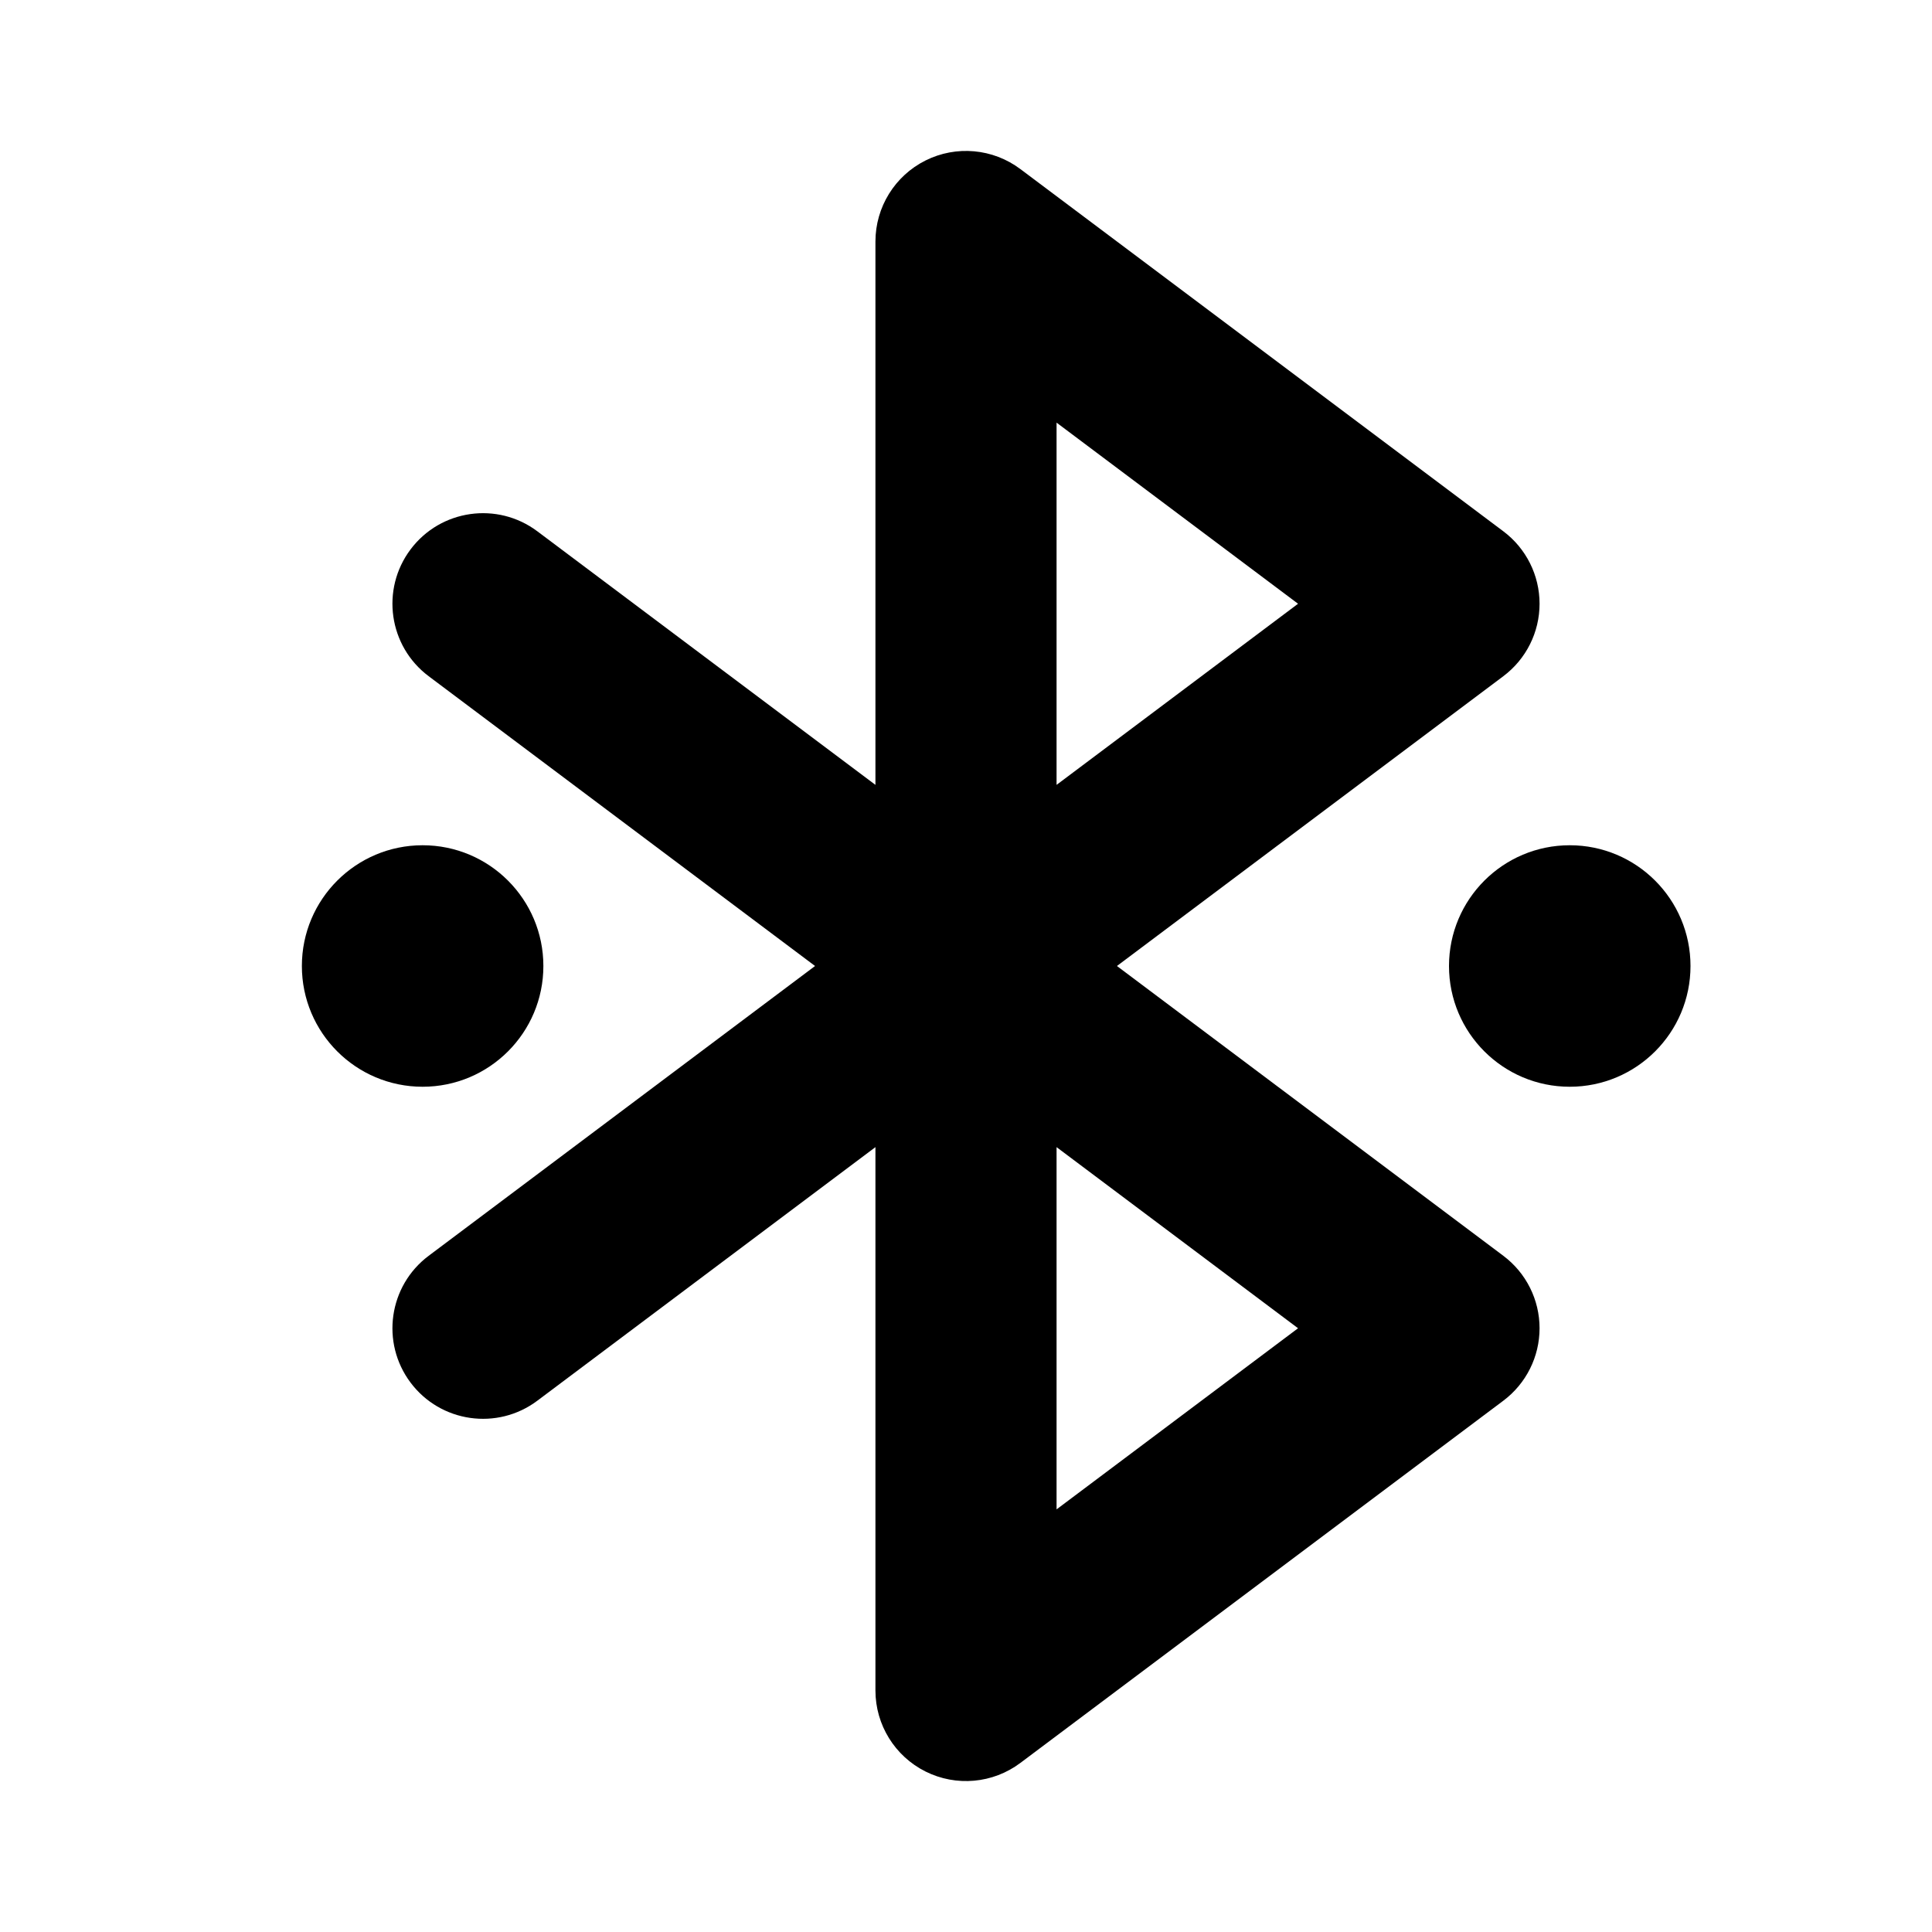
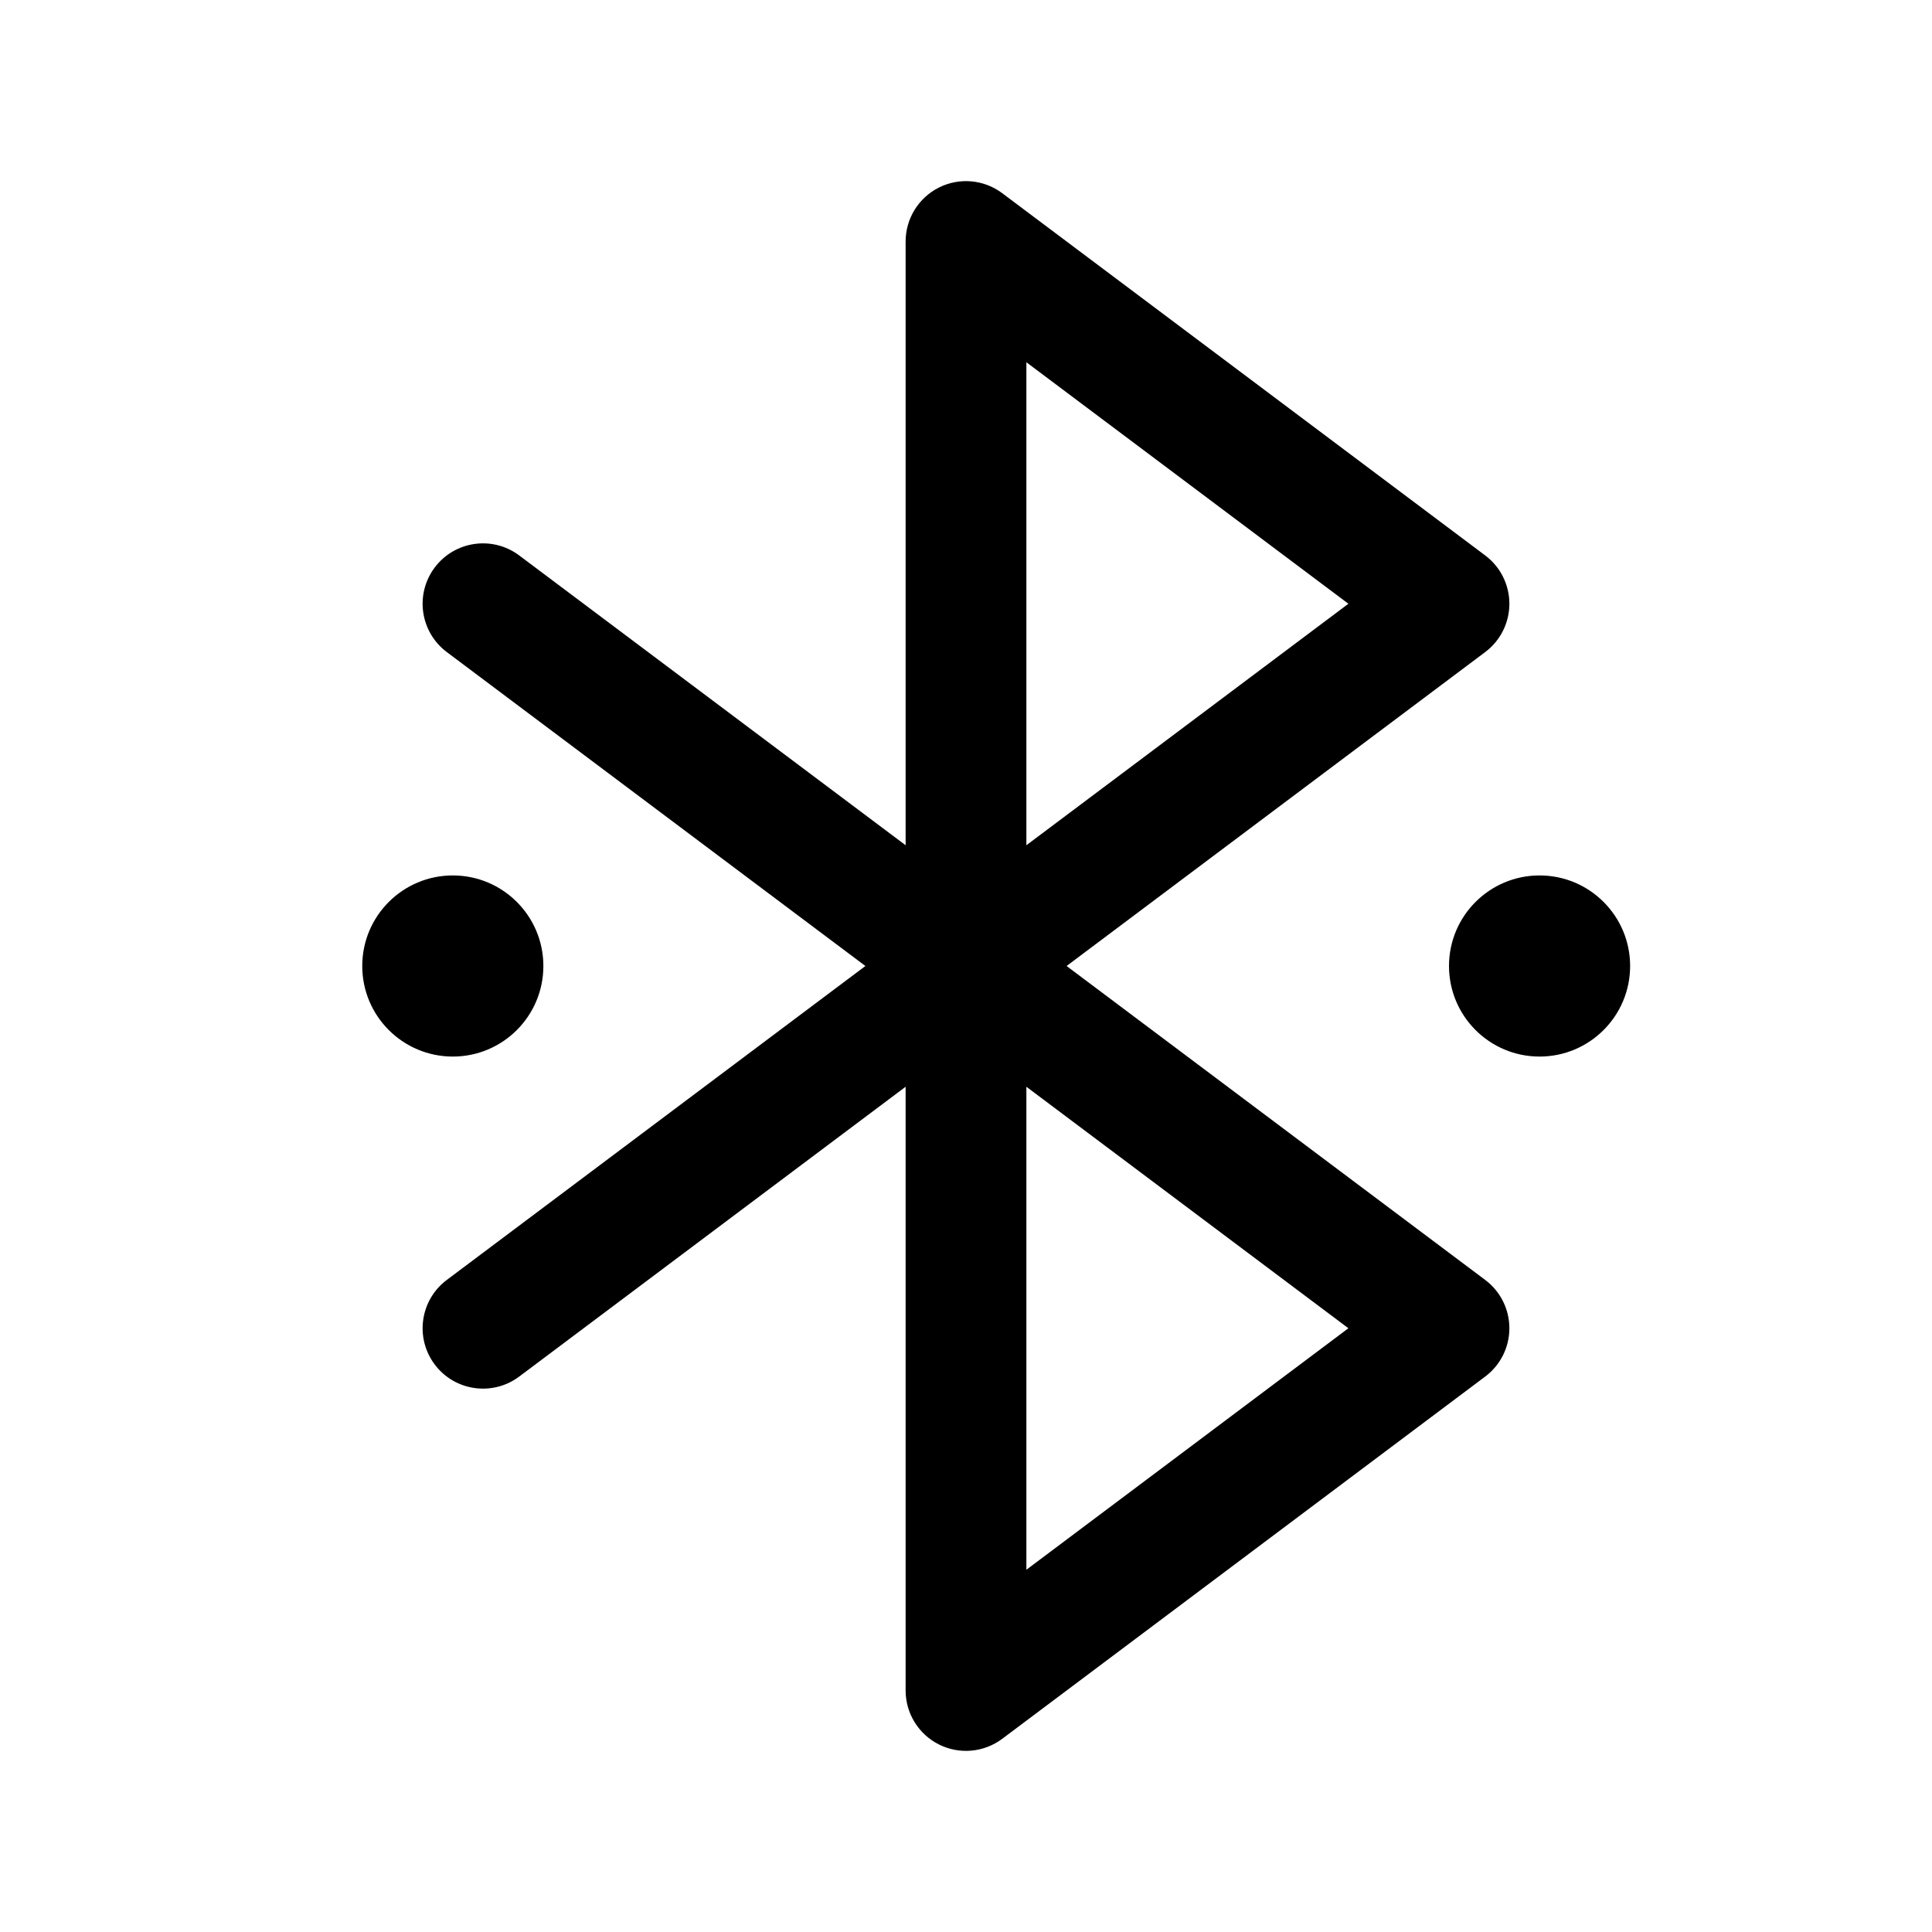
<svg xmlns="http://www.w3.org/2000/svg" width="16" height="16" viewBox="0 0 256 256">
-   <path fill="#000" d="M199.2 166.4L148 128l51.2-38.4a12 12 0 0 0 0-19.2l-64-48A12 12 0 0 0 116 32v72L71.2 70.4a12 12 0 0 0-14.4 19.2L108 128l-51.2 38.4a12 12 0 1 0 14.4 19.2L116 152v72a12 12 0 0 0 19.2 9.6l64-48a12 12 0 0 0 0-19.2M140 56l32 24l-32 24Zm0 144v-48l32 24Zm-84-56a16 16 0 1 1 16-16a16 16 0 0 1-16 16m168-16a16 16 0 1 1-16-16a16 16 0 0 1 16 16" />
+   <path fill="#000" d="M196.8 169.6L141.33 128l55.47-41.6a8 8 0 0 0 0-12.8l-64-48A8 8 0 0 0 120 32v80L68.8 73.6a8 8 0 0 0-9.6 12.8l55.47 41.6l-55.47 41.6a8 8 0 1 0 9.6 12.8L120 144v80a8 8 0 0 0 12.8 6.4l64-48a8 8 0 0 0 0-12.8M136 48l42.67 32L136 112Zm0 160v-64l42.67 32Zm-76-68a12 12 0 1 1 12-12a12 12 0 0 1-12 12m156-12a12 12 0 1 1-12-12a12 12 0 0 1 12 12" />
</svg>
